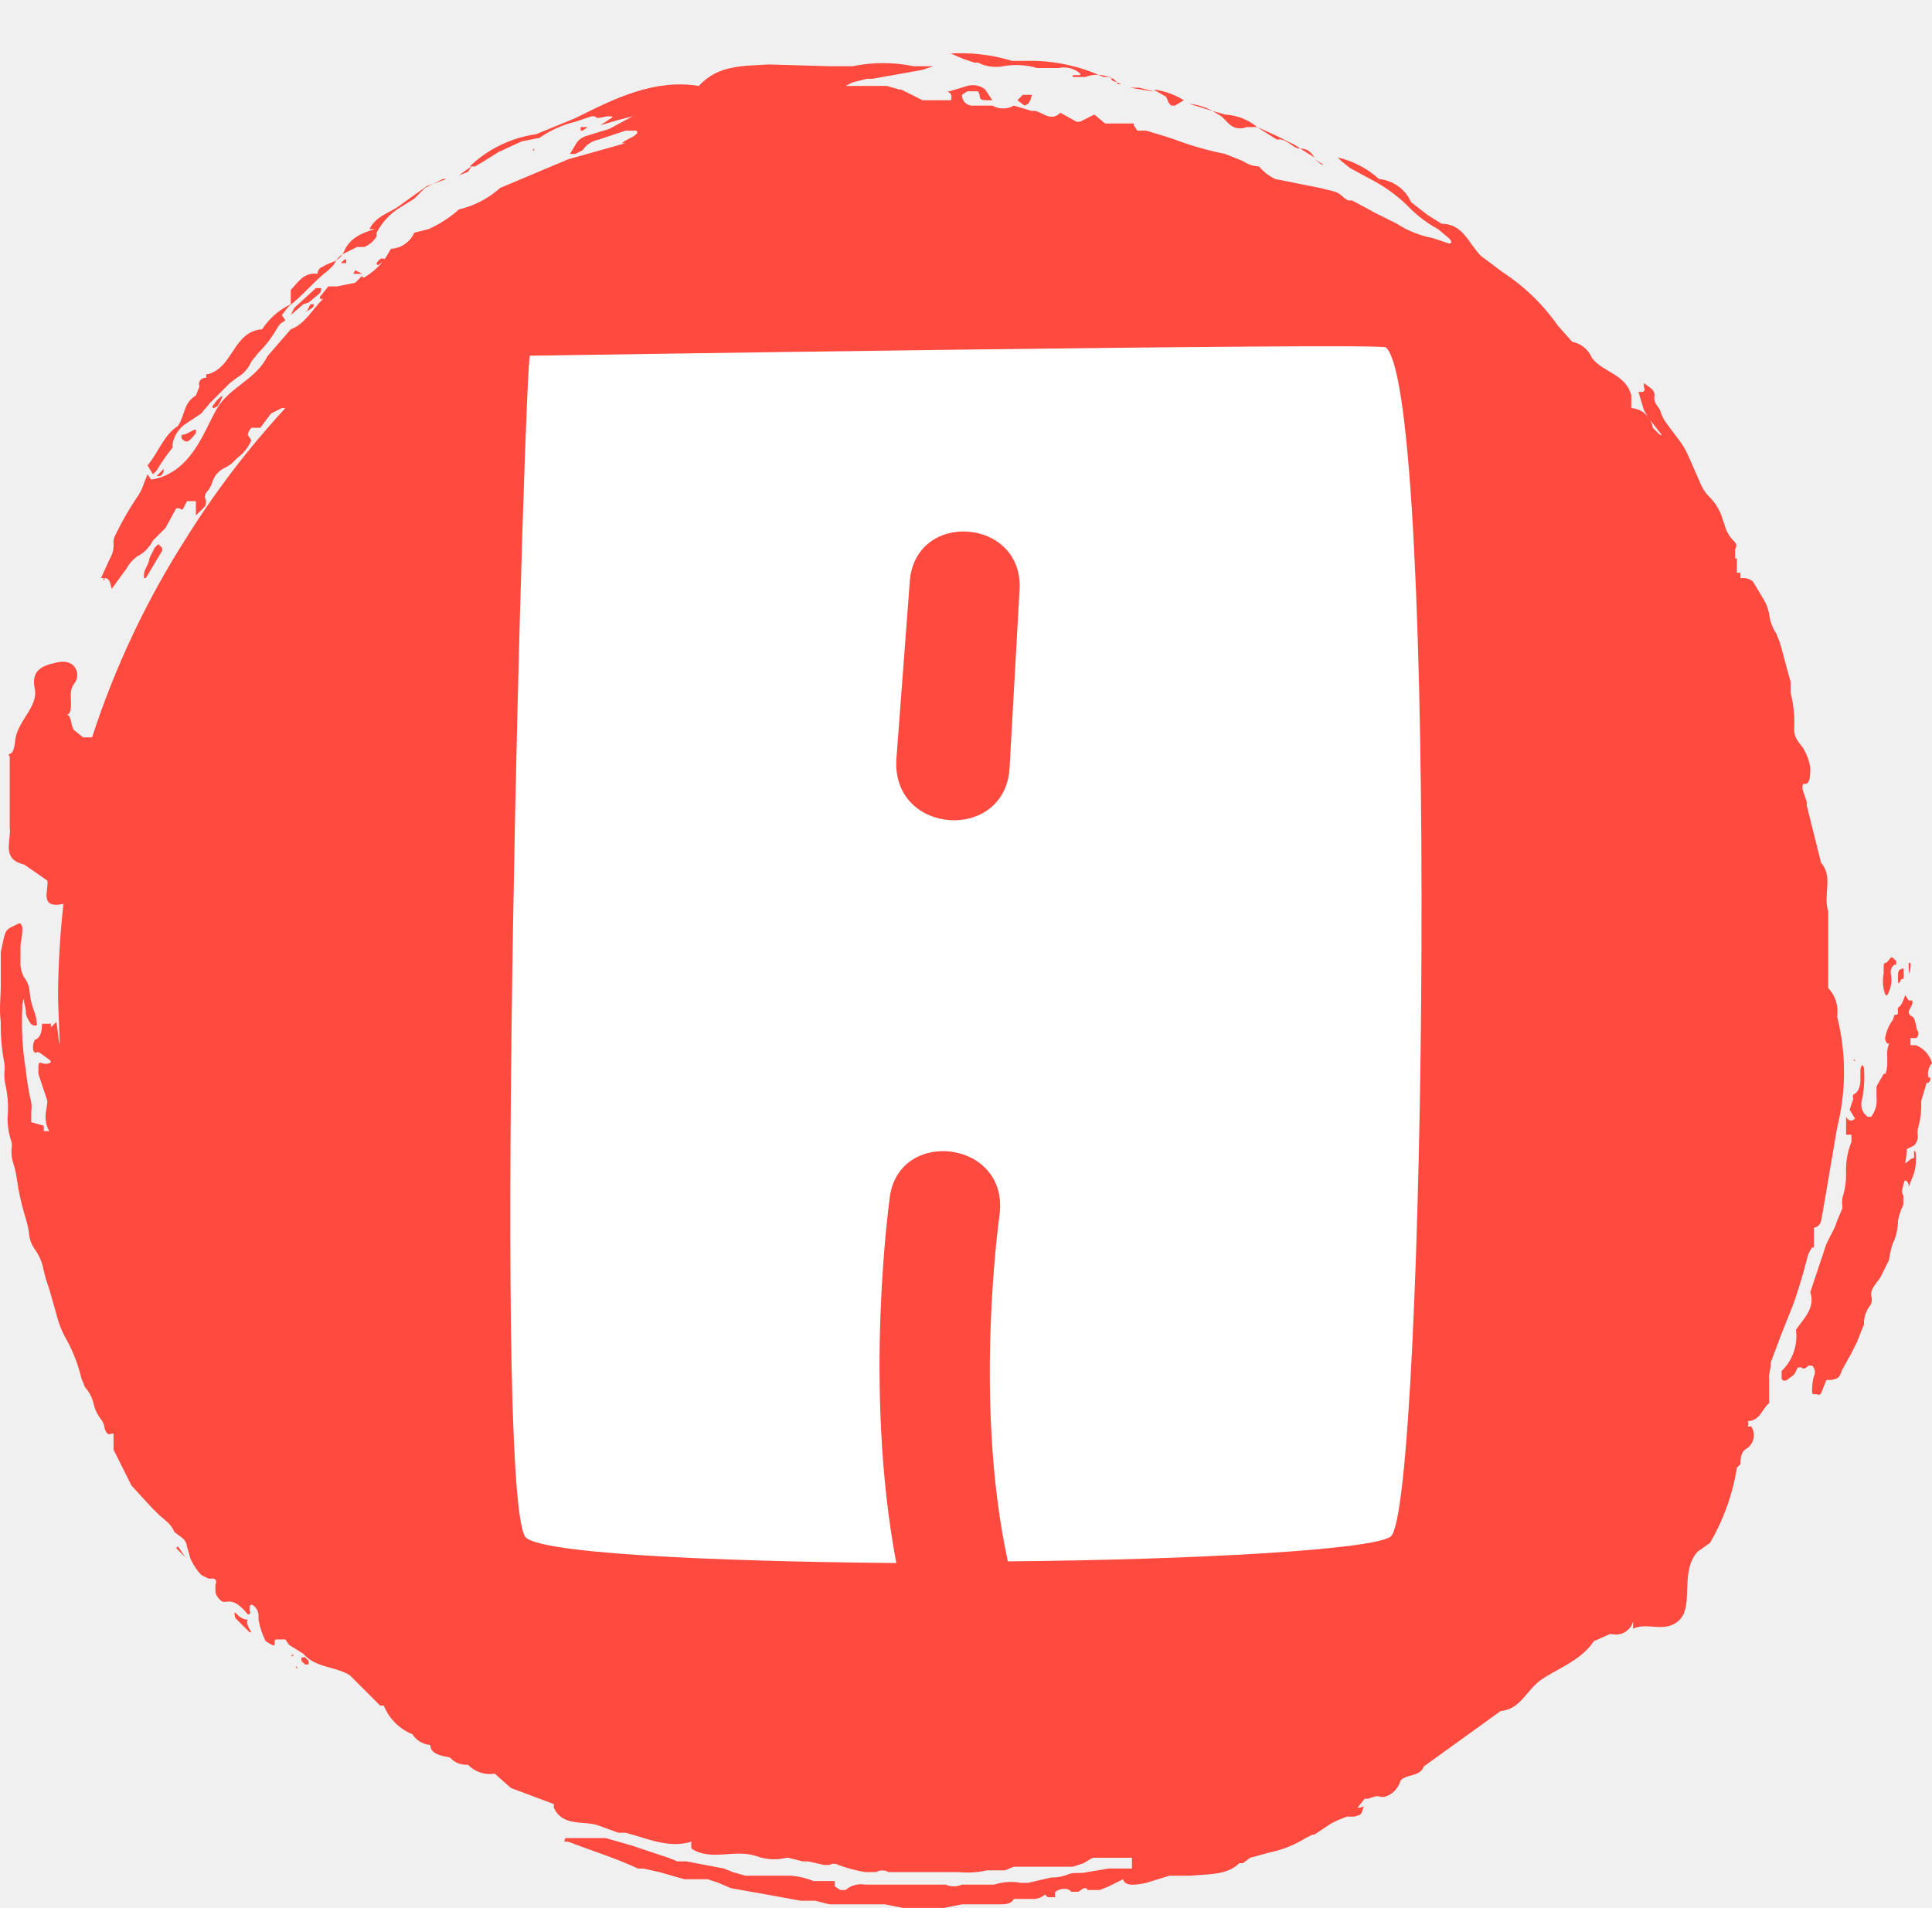
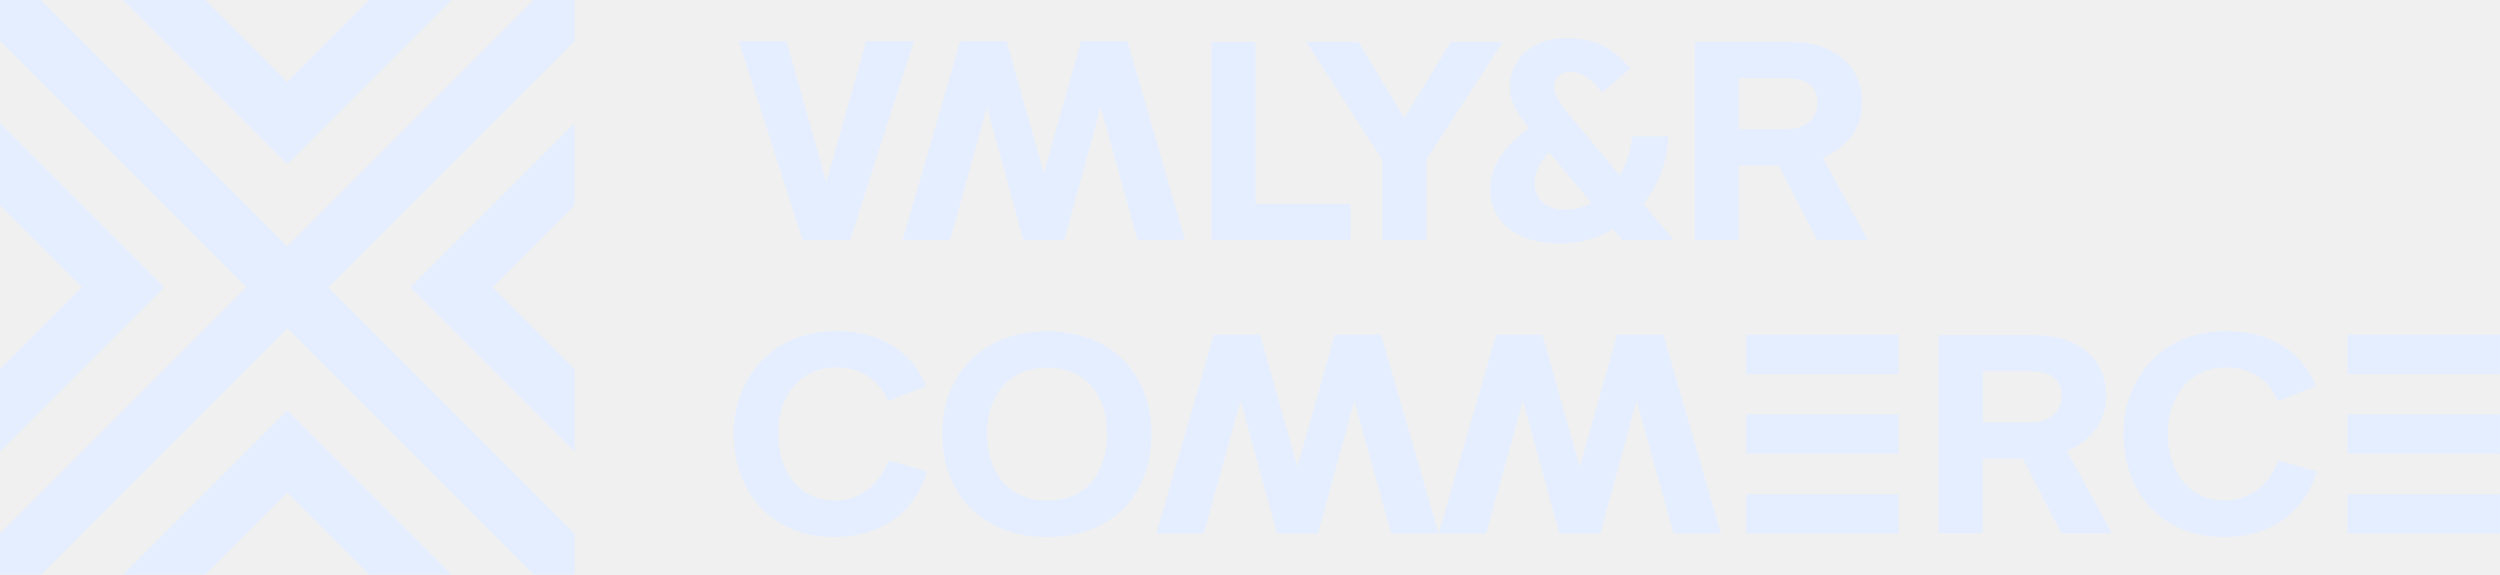
- <svg xmlns="http://www.w3.org/2000/svg" width="308.761" height="304.916" viewBox="0 0 106.008 104.687" class="css-1j8o68f" version="1.1" id="svg23">
-   <defs id="SvgjsDefs2684" />
-   <g id="SvgjsG2685" featurekey="rootContainer" transform="matrix(0.9820593,0,0,0.9820593,-0.05456052,0)" fill="#ff4a3f">
-     <g id="g17">
-       <path d="M19.8 15.3h.5l-.4-.2zm.5.1zm.8-.7c0 .1 0 .1.1.1l.4-.3c-.2-.1-.3-.1-.5.2zm.4-.2zm-4.1 2.3zm-.2.6l.3-.2c.1-.1.1-.2.1-.2h-.2l-.2.4c-.1-.1-.1 0 0 0zm2.2-2.9h-.1l-.2.2h.3zm-2.1 2.4l.6-.5c.1-.1.1-.2.1-.3h-.3l-1.2 1.1-.2.4.7-.6zm-1.1.8z" id="path3" />
-       <path d="M9.7 25v-.2a1.7 1.7 0 0 1 .7-1.1l.9-.6.5-.6.7-.7.4-.4.4-.3a1.9 1.9 0 0 0 .8-.9l.4-.5a5.9 5.9 0 0 0 1-1.3l.2-.3.3-.2-.2-.3.4-.5c.8-.6 1.4-1.4 2.2-2l.3-.3a1.4 1.4 0 0 1 .5-.6l.8-.4h.4a1.4 1.4 0 0 0 .7-.6V13a3.5 3.5 0 0 1 1.3-1.4l.8-.5.2-.2.4-.4 1-.5h.2l-1.1.4-1.4 1c-.6.5-1.4.6-1.8 1.4h.3c-.7.2-1.4.5-1.7 1.2s-.8.6-1.2.9a.4.4 0 0 0-.3.4c-.8-.1-1.1.5-1.5.9v.8a3.9 3.9 0 0 0-1.6 1.4c-1.6.1-1.6 2.1-3 2.5h-.1a.2.2 0 0 0 0 .2c-.3 0-.5.2-.4.5l-.2.5c-.7.4-.6 1.1-1 1.7-.8.5-1.1 1.5-1.7 2.2l.3.5.2-.2a11.6 11.6 0 0 1 .9-1.3zM53.9 3.3l.6.2h.2a2.2 2.2 0 0 0 1.4.2 4.1 4.1 0 0 1 1.9.1h1.2a1.4 1.4 0 0 1 1.2.3.1.1 0 0 1 0 .1H60a.1.1 0 0 0 0 .1h.7a1.8 1.8 0 0 1 1.3 0c.2 0 .1.1.2.2l.5.2h-.2c-.2-.4-.5-.4-.8-.4a9.7 9.7 0 0 0-4.3-.9h-.8A9.8 9.8 0 0 0 53 3h.2zm7.3 3.1zM50.3 4.7zm10.9 1.7h.2-.2zM19 14.7zm32.1-10zm17.6 2.2a.9.9 0 0 0 1 .2h.6a3.1 3.1 0 0 0-1.8-.7l-.7-.2.5.3zm-3.4-1.3c0 .1.1.2.2.3h.2l.5-.3a4.2 4.2 0 0 0-1.7-.6l.7.4zm7.4 2.7l.8.5c-.2-.3-.4-.5-.8-.5z" id="path5" />
-       <path d="M99 76.1l.6-1.6.6-1.5c.2-.5.6-1.8.8-2.6a1.7 1.7 0 0 1 .3-.7h.1v-1.1c.5-.1.4-.6.5-.9l.8-4.7a12.7 12.7 0 0 0 0-6.2 1.9 1.9 0 0 0-.5-1.6v-4.3c-.3-.9.3-1.9-.4-2.7L101 45a.4.4 0 0 0 0-.2l-.2-.6a.5.5 0 0 1 0-.4h.1c.3 0 .3-.5.3-.9a3 3 0 0 0-.4-1.1l-.3-.4a1.1 1.1 0 0 1-.2-.7 6.7 6.7 0 0 0-.2-2v-.6c-.2-.7-.4-1.5-.6-2.2l-.2-.5a2.5 2.5 0 0 1-.4-1.1 2.5 2.5 0 0 0-.3-.8l-.6-1a.8.8 0 0 0-.6-.2h-.1V32h-.2v-.8H97V31a.4.4 0 0 0 0-.1v-.2c.1-.2.1-.3-.1-.5a1.8 1.8 0 0 1-.4-.6l-.2-.6a2.9 2.9 0 0 0-.7-1.2 2.2 2.2 0 0 1-.5-.7l-.7-1.6a4.3 4.3 0 0 0-.6-1l-.6-.8a2.4 2.4 0 0 1-.4-.8l-.2-.3a.6.6 0 0 1-.1-.5.5.5 0 0 0-.2-.4l-.4-.3v.2c.1.2 0 .3-.1.3h-.2l.3 1 .3.5.7.9h-.1l-.2-.2-.2-.2a1.3 1.3 0 0 0-1.2-1.1v-.7c-.3-1.2-1.6-1.3-2.2-2.1a1.5 1.5 0 0 0-1.1-.9l-.8-.9a11.3 11.3 0 0 0-3.1-3l-.8-.6-.4-.3c-.7-.7-1-1.8-2.2-1.8l-.8-.5-.9-.7a2.2 2.2 0 0 0-1.8-1.3 5.1 5.1 0 0 0-2.3-1.2l.2.2.5.4 1.3.7a8.5 8.5 0 0 1 2.1 1.6 6.8 6.8 0 0 0 1.5 1.1l.6.5c.1.1.2.2.1.3H81l-.9-.3a5.6 5.6 0 0 1-2-.8l-1.2-.6-1.3-.7h-.2c-.3-.1-.4-.4-.8-.5l-.8-.2-2.5-.5a2.6 2.6 0 0 1-.9-.7 1.7 1.7 0 0 1-.9-.3l-1-.4a18.1 18.1 0 0 1-2.8-.8l-.6-.2-1-.3h-.5l-.2-.3v-.1h-1.6l-.6-.5-.4.2-.4.2h-.2l-.9-.5c-.6.6-1.1-.2-1.6-.1l-1-.3a1.2 1.2 0 0 1-1.2 0h-1.2a.6.6 0 0 1-.5-.6l.3-.2h.6a.7.7 0 0 1 .1.3c0 .2.2.2.5.2h.2l-.4-.6a1.1 1.1 0 0 0-1-.2l-1 .3H53c.3.2.2.3.2.5h-1.6l-.4-.2-.8-.4h-.1l-.7-.2h-2.3l.4-.2.8-.2h.3l1.7-.3 1.1-.2.6-.2h-1.1a8.4 8.4 0 0 0-3.4 0h-1.3L43 3.6c-1.4.1-2.8 0-3.9 1.2-2.5-.4-4.7.7-6.9 1.8l-2.2.9a6.7 6.7 0 0 0-3.7 1.8h.3l.5-.3.8-.5 1.3-.6 1-.2a6 6 0 0 1 2-.9l.9-.3h.2c.1.2.5 0 .7 0h.2c.1 0 .1.1 0 .1l-.6.4 1-.3.8-.2-1.3.7-1.3.4a1 1 0 0 0-.6.5l-.3.5h.3l.4-.2a1.4 1.4 0 0 1 .9-.6l1.5-.5h.5a.1.1 0 0 1 .1.2c-.2.2-.6.3-.8.5h.2l-3.2.9-3.8 1.6a5.2 5.2 0 0 1-2.3 1.2 6.6 6.6 0 0 1-1.7 1.1l-.8.2a1.5 1.5 0 0 1-1.3.9l-.3.5a3.7 3.7 0 0 1-1.2 1.1h-.1v-.1l-.2.2-.2.2-1 .2h-.5l-.4.5c-.1.1-.1.2 0 .2h.1c-.6.6-1 1.4-1.8 1.7L15 19.9c-.6 1.2-1.8 1.6-2.6 2.6s-1.4 3.9-3.9 4.3l-.2-.3-.2.5a2.7 2.7 0 0 1-.4.8 16.9 16.9 0 0 0-1.2 2.1.8.8 0 0 0-.1.5 1.4 1.4 0 0 1-.2.8l-.5 1.1h.2c.3 0 .3.3.4.6l.8-1.1a2.2 2.2 0 0 1 .6-.7 2 2 0 0 0 .9-.9l.3-.3.4-.4.6-1.1h.2c.1.1.1.1.2 0l.2-.4h.5v.8l.5-.5a.5.5 0 0 0 0-.5.4.4 0 0 1 .1-.3 1.5 1.5 0 0 0 .3-.5 1.3 1.3 0 0 1 .8-.9l.3-.2.3-.3a2.4 2.4 0 0 0 .8-1l-.2-.3c0-.1.1-.3.2-.4h.5l.6-.8.6-.3h.2a48.8 48.8 0 0 0-5.5 7.2h-.1.1a48.4 48.4 0 0 0-5.3 11.2h-.5l-.5-.4c-.2-.2-.1-.7-.4-.9h.1c.3-.5-.1-1.2.3-1.7s.1-1.4-.9-1.2-1.5.5-1.3 1.5-1 1.8-1.1 2.9-.5.5-.3.9v3.9c.1.8-.5 1.8.8 2.1l1.3.9c.1.5-.5 1.6.9 1.3a49.2 49.2 0 0 0-.3 5c0 1.1.1 2.2.1 3.3v-.4c-.1-.4-.1-.8-.2-1.3l-.3.3v-.2h-.5c0 .5-.1.8-.4.9a.9.9 0 0 0-.1.5c0 .1.1.3.2.2s.4.2.7.4-.2.3-.4.2-.2.1-.2.3v.3l.5 1.5c0 .3-.1.6-.1.9a1.7 1.7 0 0 0 .2.8h-.3v-.3l-.7-.2v-.6a1.5 1.5 0 0 0 0-.5 14.6 14.6 0 0 1-.3-1.8 16.6 16.6 0 0 1-.2-3.5.9.9 0 0 1 .1-.5v.2a2.9 2.9 0 0 1 .1.5.8.8 0 0 0 .1.4c.1.2.2.4.4.4s.1-.1.1-.2a2.1 2.1 0 0 0-.1-.5 4.2 4.2 0 0 1-.3-1.3 1.5 1.5 0 0 0-.3-.7 1.6 1.6 0 0 1-.2-.9v-.8c0-.3.1-.6.1-.9a.5.5 0 0 0-.1-.4h-.1c-.8.4-.7.2-1 1.6V55c0 .7-.1 1.4 0 2.1a10.8 10.8 0 0 0 .2 2.3 1.8 1.8 0 0 1 0 .5 3.1 3.1 0 0 0 .1.9 5.9 5.9 0 0 1 .1 1.3 3.9 3.9 0 0 0 .2 1.7 1.2 1.2 0 0 1 0 .4 2.1 2.1 0 0 0 .1.8 4.9 4.9 0 0 1 .2.9 14 14 0 0 0 .5 2.2 5 5 0 0 1 .2 1 1.7 1.7 0 0 0 .3.7 2.9 2.9 0 0 1 .5 1.2 8.5 8.5 0 0 0 .3 1l.4 1.4a5.4 5.4 0 0 0 .6 1.5 8.5 8.5 0 0 1 .8 2.1l.2.5a2.1 2.1 0 0 1 .5 1 2.1 2.1 0 0 0 .4.8 1 1 0 0 1 .2.5c.1.3.2.4.4.3h.1v.9l.5 1 .5 1 1.1 1.2.4.4c.3.3.7.5.9 1l.4.3a.7.7 0 0 1 .3.5l.2.7a3.3 3.3 0 0 0 .6.9l.4.2h.3a.2.2 0 0 1 .1.3 2.5 2.5 0 0 0 0 .5.9.9 0 0 0 .4.5h.2c.4-.1.8.2 1.2.7h.1c0-.1.1-.1 0-.2v-.2c0-.1.1-.2.2-.1a.7.7 0 0 1 .3.6v.2a4.3 4.3 0 0 0 .4 1.2c.5.3.5.3.5.1s0-.2.2-.2h.4l.2.3.8.5c.7.8 1.8.7 2.6 1.2l1.7 1.7h.2a2.9 2.9 0 0 0 1.6 1.6 1.3 1.3 0 0 0 1 .6c0 .5.6.6 1.1.7a1.2 1.2 0 0 0 .8.4h.2a1.7 1.7 0 0 0 1.5.5l.9.8 2.4.9v.2c.5 1.1 1.7.7 2.5 1l1.1.4h.4c1.2.3 2.4.9 3.7.5a.7.7 0 0 0 0 .4c1.1.7 2.4 0 3.6.4a2.9 2.9 0 0 0 1.7.1h.1l.8.2h.3l.9.2h.3a.5.5 0 0 1 .5 0 7.9 7.9 0 0 0 1.5.4h.6a.7.7 0 0 1 .7 0h3.9a5 5 0 0 0 1.6-.1h1l.5-.2H60l.6-.2.5-.3h2.2v.6H62l-1.2.2c-.4.1-.7 0-1 .1a2.4 2.4 0 0 1-1 .2l-1.3.3h-.4a3.1 3.1 0 0 0-1.5.1h-1.8a1.1 1.1 0 0 1-.9 0h-4.5a1.3 1.3 0 0 0-1.1.3H47l-.3-.2v-.3h-1.2a4.1 4.1 0 0 0-1.3-.3h-2.5l-.7-.2-.5-.2-2.1-.4h-.5l-.5-.2-2.1-.7-1.4-.4h-2.2c-.1 0-.1.1-.1.2h.2c1.3.5 2.6.9 3.9 1.5h.3l.9.2 1.4.4h1.3l.6.2.7.3 1.7.3 1.1.2 1.1.2h.8l.8.2h3.1l1 .2h2.3l1-.2H56c.4 0 .6-.1.7-.3h1a1 1 0 0 0 .8-.3c-.1.1 0 .1.1.2h.4v-.2c0-.1 0-.1.2-.2s.6-.1.7.1h.4l.3-.2c.2 0 .2 0 .2.1h.7l.5-.2.8-.4c.1.3.4.4 1.3.2l1.3-.4h1.2c.9-.1 2 0 2.7-.7h.2l.4-.3 1.1-.3a6.1 6.1 0 0 0 2-.8l.4-.2h.1l.9-.6.4-.2.5-.2h.4c.4-.1.4-.1.5-.4s0-.1-.2-.1h-.1l.4-.5h.2c.3-.1.5-.2.7-.1h.2a1.3 1.3 0 0 0 .9-.9c.3-.4 1.1-.2 1.3-.8l4.3-3.1c1.1-.1 1.4-1.1 2.2-1.7s2.3-1.1 3-2.2l.9-.4h.1a1 1 0 0 0 1.2-.7v.4c.8-.4 1.8.3 2.6-.5s0-2.7 1-3.8l.7-.5a12.1 12.1 0 0 0 1.5-4.2l.2-.2c0-.3 0-.7.4-.9a.9.9 0 0 0 .2-1.2h-.2a.3.3 0 0 0 0-.3c.7 0 .8-.7 1.2-1V77a.5.5 0 0 1 0-.2 3.8 3.8 0 0 0 .1-.7zM5.9 32.2z" id="path7" />
-       <path d="M26.4 9.3l-.3.2-.4.3.5-.2zm6.1-2h.1l.3-.2h-.4zm-2.6 1l-.1.1h.1v-.1zm-1.5 1.4zm1.3-.2zm-6.3 3.1zM9.2 26.2l-.4.4H9a.4.4 0 0 0 .2-.4zm3-3.5a2.1 2.1 0 0 0 .3-.6 1.5 1.5 0 0 0-.5.5c-.1.1-.1.2 0 .2zM11 24.2V24c-.2 0-.5.3-.8.3v.2c.3.3.4.2.8-.3zm3 66.2zM73.9 9.2h.1l-.5-.3zm-2.5-1.4c.5-.1.8.4 1.2.5h.1l-.3-.2-1-.5-1.1-.5.3.2zM52.8 3.1zm11.7 2h-.1l-1.2-.2h.5zm2 .7l1.3.4a3.3 3.3 0 0 0-1.3-.4zm-9 0a1 1 0 0 0 .2-.5h-.5l-.3.3.4.3zm9 1.6zM49.9 4.2zm2.9.7zM48.5 4zm13.8 2.1a.5.5 0 0 0 0 .1zm44.8 52.3h-.3V58h.3c.1 0 .2-.3.1-.4s-.1-.7-.3-.8a.3.3 0 0 1-.2-.3l.2-.4a.4.4 0 0 0 0-.2h-.2l-.2-.3c-.1.3-.2.6-.4.7a.5.5 0 0 0 0 .2c0 .1 0 .2-.1.2h-.1a1.1 1.1 0 0 1-.1.3 2.3 2.3 0 0 0-.4.9.4.4 0 0 0 .1.4h.1a1.7 1.7 0 0 0-.1.8v.4a1.8 1.8 0 0 1-.1.5h-.1l-.4.7v.6a1.5 1.5 0 0 1-.3 1.1h-.2l-.2-.2a.9.9 0 0 1-.1-.8 6.5 6.5 0 0 0 .1-1.7c0-.1-.1-.2-.1-.2a.5.5 0 0 0-.1.3v.6c0 .2-.1.6-.3.7s-.1.2-.1.3l-.2.6.3.5c-.2.2-.4.1-.5-.1v1h.3v.4a4.2 4.2 0 0 0-.3 1.4 3.3 3.3 0 0 0 0 .4 4 4 0 0 1-.2 1.3 2 2 0 0 0 0 .6l-.3.7a3.2 3.2 0 0 1-.3.7l-.3.6-.9 2.7c.3.9-.4 1.5-.8 2.1a2.7 2.7 0 0 1-.8 2.3v.4c0 .1.1.2.3.1l.4-.3.2-.4h.2c.1.1.2.1.4-.1h.2a.5.5 0 0 1 .1.6 2.9 2.9 0 0 0-.1.8c0 .1 0 .2.1.2h.2c.1.1.2 0 .3-.3l.2-.5h.3c.4-.1.4-.1.6-.6l.5-.9.3-.6.4-1a1.6 1.6 0 0 1 .3-1 .6.6 0 0 0 .1-.6c0-.2 0-.3.2-.6l.3-.4.5-1a4.7 4.7 0 0 1 .2-.9 3 3 0 0 0 .3-1.3 3.8 3.8 0 0 1 .3-.9v-.5c-.1-.2-.1-.2 0-.6s.1-.2.2-.2a.4.4 0 0 1 .1.3l.2-.5a2.3 2.3 0 0 0 .2-.9v-.3c0-.1 0-.3-.1-.3v.4c-.2 0-.3.2-.5.3a6.4 6.4 0 0 0 .1-.8l.4-.2a.7.7 0 0 0 .2-.6 1.4 1.4 0 0 1 0-.3 4.8 4.8 0 0 0 .2-1.4v-.2l.3-1h.1a.3.3 0 0 0 .1-.3h-.1a.9.9 0 0 1 .2-.8 1.5 1.5 0 0 0-.9-1zm-1.2 7.8zm-.2-9.9zm0 0zM9.1 30.8a.3.3 0 0 0 0-.2l-.2-.2-.2.2-.3.6c0 .3-.3.6-.3.9v.2h.1zm96.3 24.8h.1a1.7 1.7 0 0 0 .2-1.2.5.5 0 0 1 .2-.5h.1v-.2l-.2-.2h-.1c-.1.1-.2.3-.3.3s-.1.1-.1.3v.3a2.2 2.2 0 0 0 .1 1.2zM13.2 90.1c-.1 0 0 .2 0 .3l.8.8h.1c-.2-.3-.3-.6-.2-.7a.9.9 0 0 1-.5-.2zm.8.3zm92.3-35.7h.1a2 2 0 0 0 0-.6c-.3.1-.3.1-.3.6s.1.1.2 0z" id="path9" />
-       <path d="M106.7 62a.6.6 0 0 0 .1-.5c0-.1-.1-.2-.1-.1h-.2v.2c0 .4.1.5.2.4zm.1-8.2h-.1v.6a1 1 0 0 0 .1-.6zM17.1 92.6h-.2v.2l.2.2h.2v-.2zm86.6-33.3c0-.1 0-.1-.1-.1zM9.9 86.5l.5.5-.4-.6z" id="path11" />
-       <circle cx="10.5" cy="87.1" transform="rotate(-24.8 10.4 87.159)" id="circle13" />
-       <path d="M9.7 30.1h-.1v.2-.2h.1zm83.2-6.6l-.2-.3h-.1zm-14.7 77.1zM5.9 32.2zm-.1.2a.3.3 0 0 0 .1-.2v.2zm1.9-4.9zM61.5 2.4zm42.8 58.2v.1-.1zM16.4 92.5h-.1c.1.1.2 0 .1-.1zm.2.7h.1l-.1-.1v.1zm73.9-71.3zm15.2 34.4zM14.6 91.7zm92.1-37zm-.8 11.4zM34.6 0z" id="path15" />
-     </g>
-   </g>
-   <g id="SvgjsG2686" featurekey="nameFeature-0" transform="matrix(2.284354,0,0,2.284354,27.98006,-5.60952)" fill="#ffffff">
-     <path d="M9.6 16.48 l-0.32 4.24 c-0.08 1.8 2.6 1.96 2.72 0.2 l0.24 -4.28 c0.12 -1.76 -2.56 -1.96 -2.64 -0.16 z M0.48 11 l0 0 c0.04 0 20.48 -0.32 20.56 -0.2 c1.28 1.12 0.96 27.8 0.12 28.56 c-0.4 0.32 -4.64 0.56 -9.2 0.6 c-0.84 -3.84 -0.2 -8.32 -0.2 -8.32 c0.24 -1.8 -2.44 -2.12 -2.64 -0.4 c0 0.04 -0.64 4.52 0.16 8.76 c-4.56 -0.04 -8.68 -0.24 -8.92 -0.64 c-0.8 -1.44 0 -28.28 0.12 -28.36 z" id="path20" />
-   </g>
+ <svg xmlns="http://www.w3.org/2000/svg" width="1340" height="308" viewBox="0 0 1340 308" fill="none">
+   <path d="M1001.11 128.6H973.98L953.36 88.73H931.99V128.6H908.34V22.49H959.58C982.32 22.49 998.08 34.31 998.08 55.23C998.08 70.39 987.92 80.24 977.01 84.49L1001.11 128.6ZM931.98 69.18H958.51C967.61 69.18 974.28 63.12 974.28 55.23C974.28 46.74 968.52 41.89 958.06 41.89H931.99V69.18H931.98Z" fill="#E5EEFF" />
+   <path d="M430.13 128.6L396 22H421.59L442.92 97.69L464.26 22H489.84L455.71 128.6H430.13Z" fill="#E5EEFF" />
+   <path d="M548.52 128.6L529.02 57.48L509.25 128.6H483.82L514.67 22H539.5L559.49 92.82L579.48 22H604.3L635.16 128.6H609.72L589.96 57.48L570.45 128.6H548.52Z" fill="#E5EEFF" />
+   <path d="M649.32 128.6V22.49H672.97V109.2H723.9V128.6H649.32Z" fill="#E5EEFF" />
+   <path d="M740.89 128.6V85.55L700.11 22.49H728.15L752.71 63.27L777.57 22.49H805.46L764.53 85.55V128.6H740.89Z" fill="#E5EEFF" />
+   <path d="M896.99 128.6H869.4L864.7 122.84C856.21 127.84 846.36 130.57 836.2 130.57C812.55 130.57 798.76 118.59 798.76 101.16C798.76 86 810.58 74.93 819.53 68.72C813.62 61.29 809.22 54.77 809.22 46.59C809.22 30.82 822.56 20.36 839.24 20.36C852.88 20.36 863.49 24.3 873.8 36.73L858.64 49.62C852.73 41.59 847.27 38.55 841.81 38.55C836.5 38.55 833.02 41.58 833.02 46.58C833.02 52.64 839.84 59.92 842.57 63.25L868.19 94.02C871.98 87.8 874.25 80.68 874.71 73.1H894.27C893.82 86.89 888.81 99.33 880.78 109.18L896.99 128.6ZM853.03 108.74L830.29 81.61C825.59 86.31 822.56 91.92 822.56 98.29C822.56 106.78 829.23 112.39 838.78 112.39C843.79 112.38 848.64 111.17 853.03 108.74Z" fill="#E5EEFF" />
+   <path d="M1131.95 285.74H1104.82L1084.2 245.87H1062.83V285.74H1039.18V179.63H1090.42C1113.16 179.63 1128.92 191.45 1128.92 212.37C1128.92 227.53 1118.76 237.38 1107.85 241.63L1131.95 285.74ZM1062.83 226.32H1089.36C1098.46 226.32 1105.13 220.26 1105.13 212.37C1105.13 203.88 1099.37 199.03 1088.91 199.03H1062.84V226.32H1062.83Z" fill="#E5EEFF" />
+   <path d="M1339.95 179.38H1258.23V200.55H1339.95V179.38Z" fill="#E5EEFF" />
+   <path d="M1339.95 222.09H1258.23V243.26H1339.95V222.09Z" fill="#E5EEFF" />
+   <path d="M1339.95 264.82H1258.23V285.99H1339.95V264.82Z" fill="#E5EEFF" />
+   <path d="M1017.65 179.38H935.93V200.55H1017.65V179.38Z" fill="#E5EEFF" />
+   <path d="M1017.65 222.09H935.93V243.26H1017.65V222.09Z" fill="#E5EEFF" />
+   <path d="M1017.65 264.82H935.93V285.99H1017.65V264.82Z" fill="#E5EEFF" />
+   <path d="M393.24 232.53C393.24 204.49 412.19 177.5 448.42 177.5C476.77 177.5 491.02 193.11 496.47 207.06L476.01 214.94C471.31 203.72 461.46 196.9 448.12 196.9C428.72 196.9 417.04 212.82 417.04 232.07C417.04 253.9 429.47 268.3 447.51 268.3C460.55 268.3 471.01 260.42 476.31 246.77L496.93 252.68C490.56 274.36 472.22 287.85 447.36 287.85C411.59 287.86 393.24 261.64 393.24 232.53Z" fill="#E5EEFF" />
+   <path d="M1138.14 232.53C1138.14 204.49 1157.09 177.5 1193.32 177.5C1221.67 177.5 1235.92 193.11 1241.37 207.06L1220.91 214.94C1216.21 203.72 1206.36 196.9 1193.02 196.9C1173.62 196.9 1161.94 212.82 1161.94 232.07C1161.94 253.9 1174.37 268.3 1192.41 268.3C1205.45 268.3 1215.91 260.42 1221.21 246.77L1241.83 252.68C1235.46 274.36 1217.12 287.85 1192.26 287.85C1156.48 287.86 1138.14 261.64 1138.14 232.53Z" fill="#E5EEFF" />
+   <path d="M505.06 232.68C505.06 199.18 528.1 177.5 561.3 177.5C595.41 177.5 617.24 200.24 617.24 232.53C617.24 263 598.29 287.86 561.15 287.86C525.82 287.86 505.06 264.06 505.06 232.68ZM593.43 232.53C593.43 210.85 581 197.06 561.29 197.06C540.98 197.06 529 211.76 529 232.53C529 251.93 539.61 268.31 561.29 268.31C583.58 268.31 593.43 251.94 593.43 232.53Z" fill="#E5EEFF" />
+   <path d="M684.46 285.99L664.96 214.87L645.19 285.99H619.76L650.62 179.38H675.44L695.43 250.2L715.42 179.38H740.24L771.1 285.99H745.67L725.9 214.87L706.39 285.99H684.46Z" fill="#E5EEFF" />
+   <path d="M835.81 285.99L816.3 214.87L796.53 285.99H771.1L801.96 179.38H826.78L846.77 250.2L866.76 179.38H891.58L922.44 285.99H897.01L877.24 214.87L857.74 285.99H835.81Z" fill="#E5EEFF" />
+   <path d="M242 0H198L154 44L110 0H66L154 88L242 0Z" fill="#E5EEFF" />
+   <path d="M66 308H110L154 264L198 308H242L154 220L66 308Z" fill="#E5EEFF" />
+   <path d="M286 0L154 132L22 0H0V22L132 154L0 286V308H22L154 176L286 308H308V286L176 154L308 22V0H286Z" fill="#E5EEFF" />
+   <path d="M0 66V110L44 154L0 198V242L88 154L0 66Z" fill="#E5EEFF" />
+   <path d="M308 242V198L264 154L308 110V66L220 154L308 242Z" fill="#E5EEFF" />
</svg>
